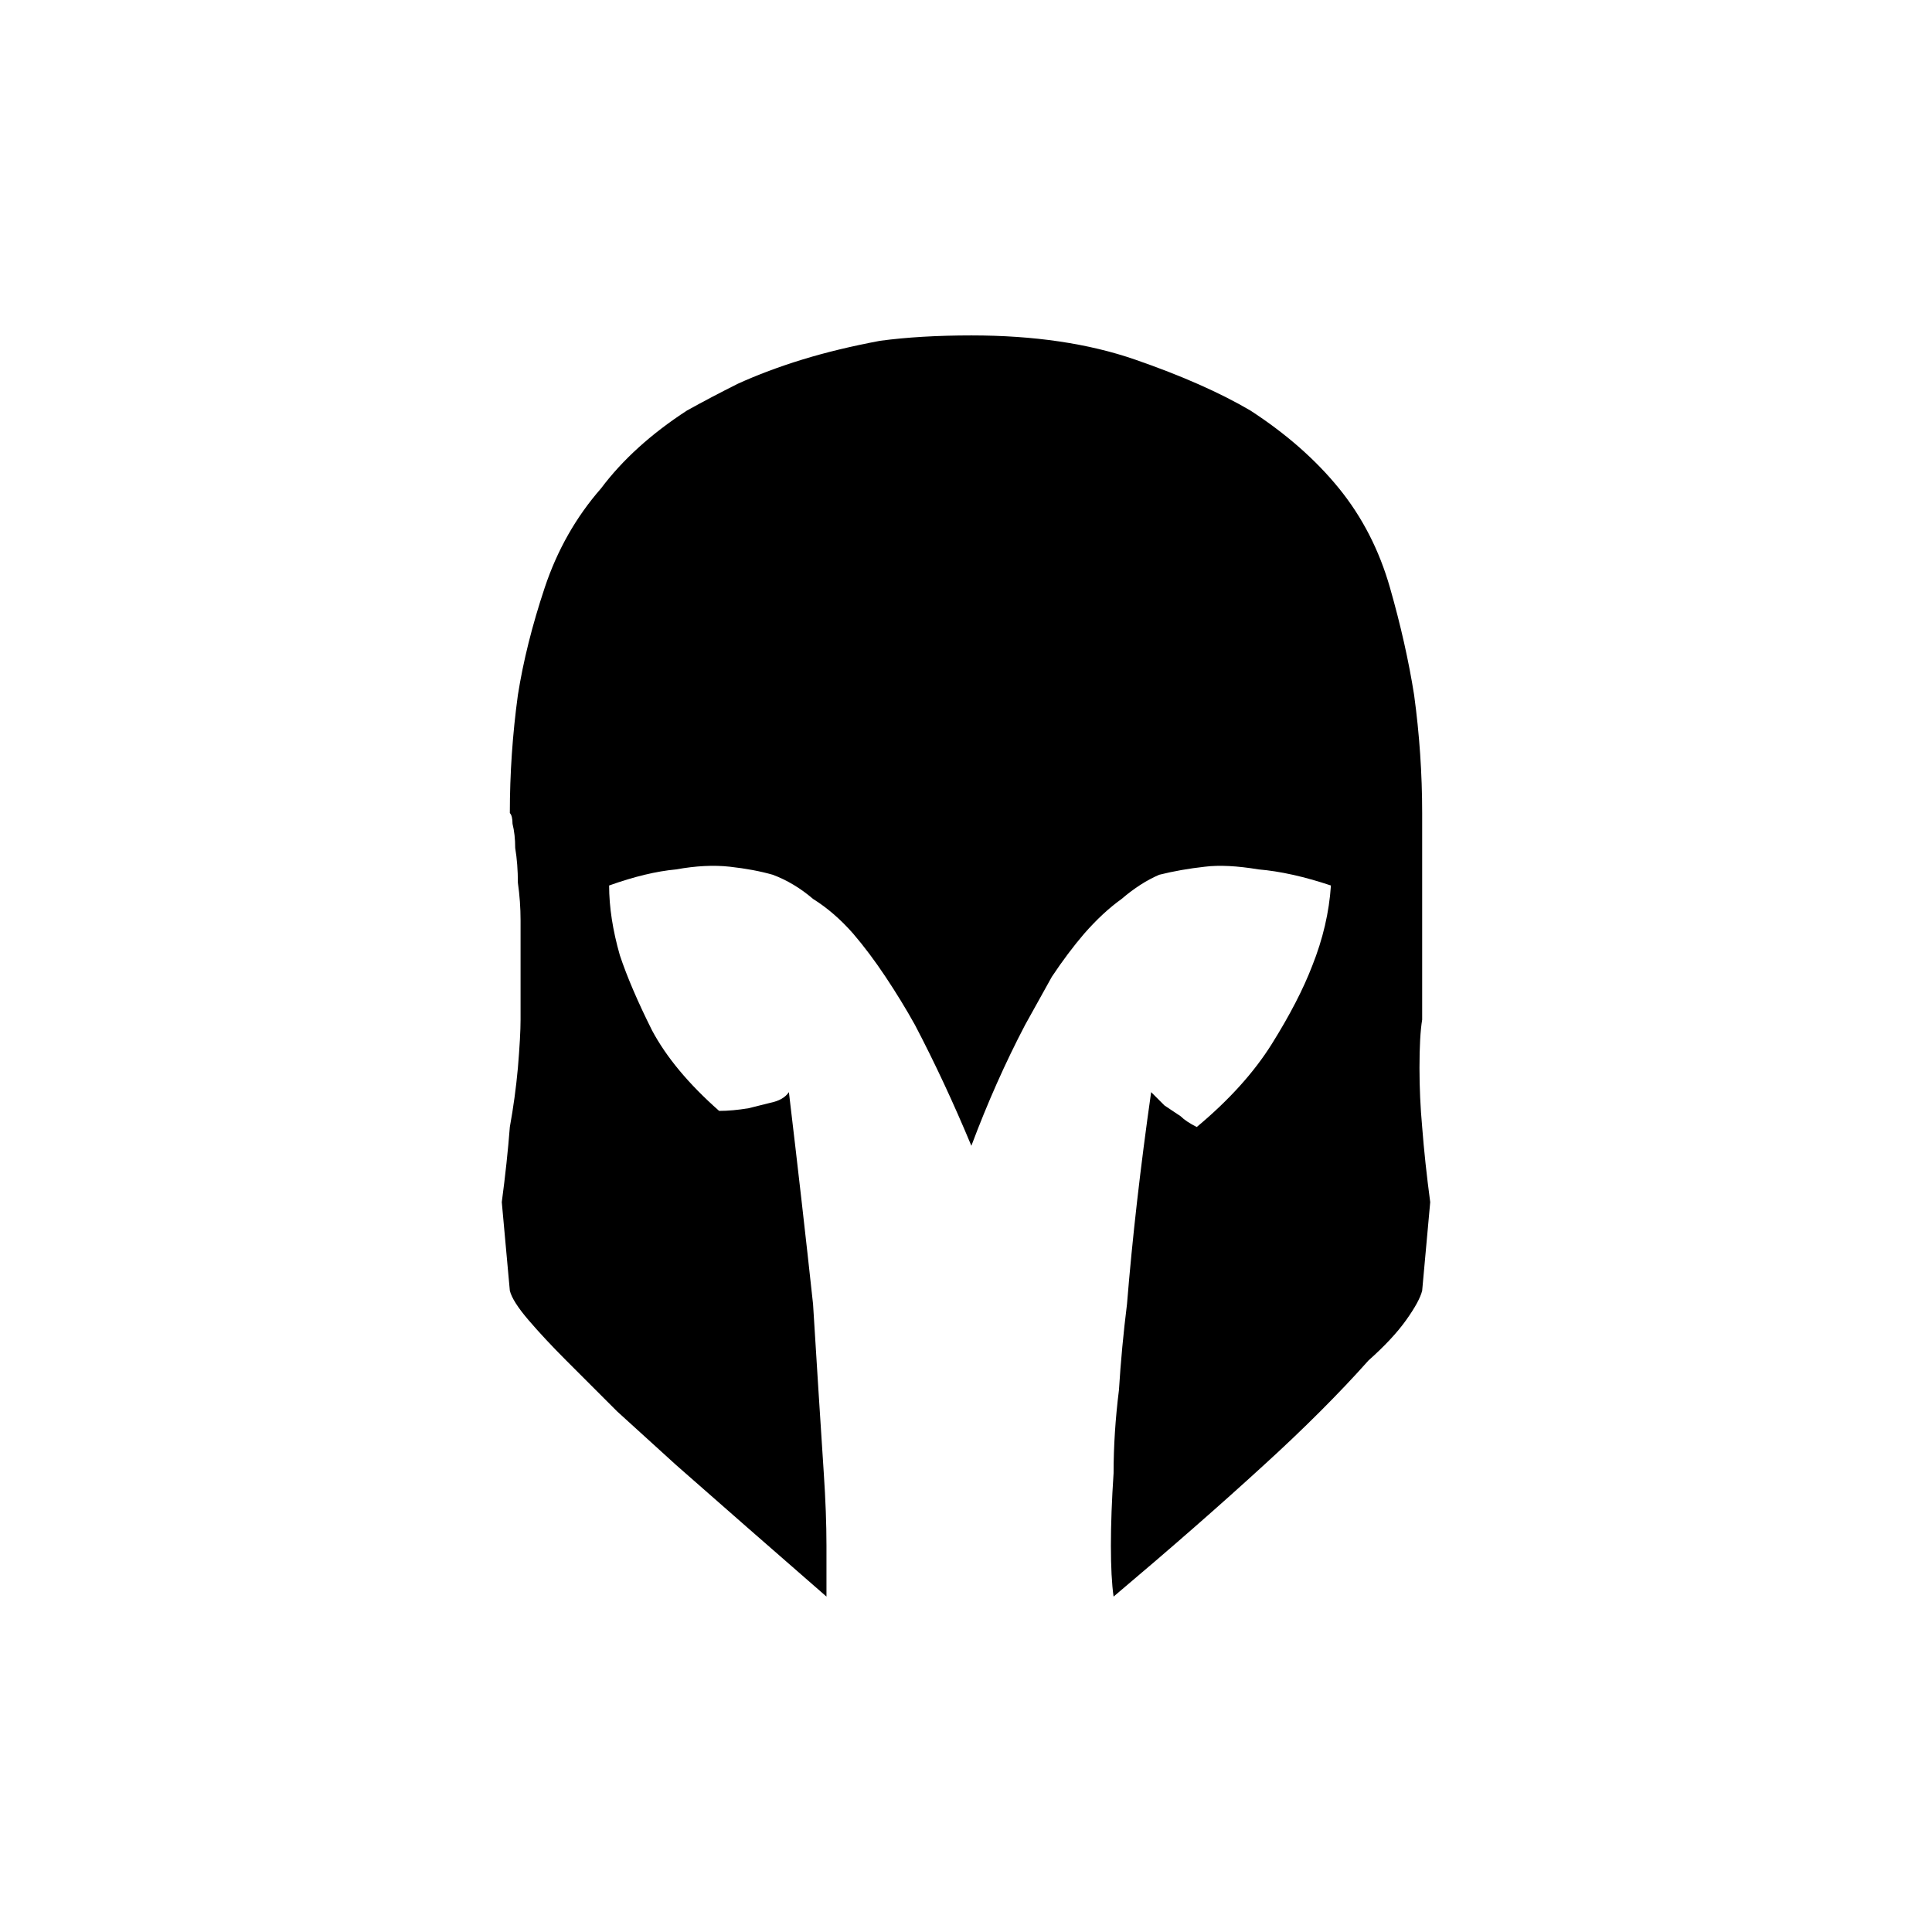
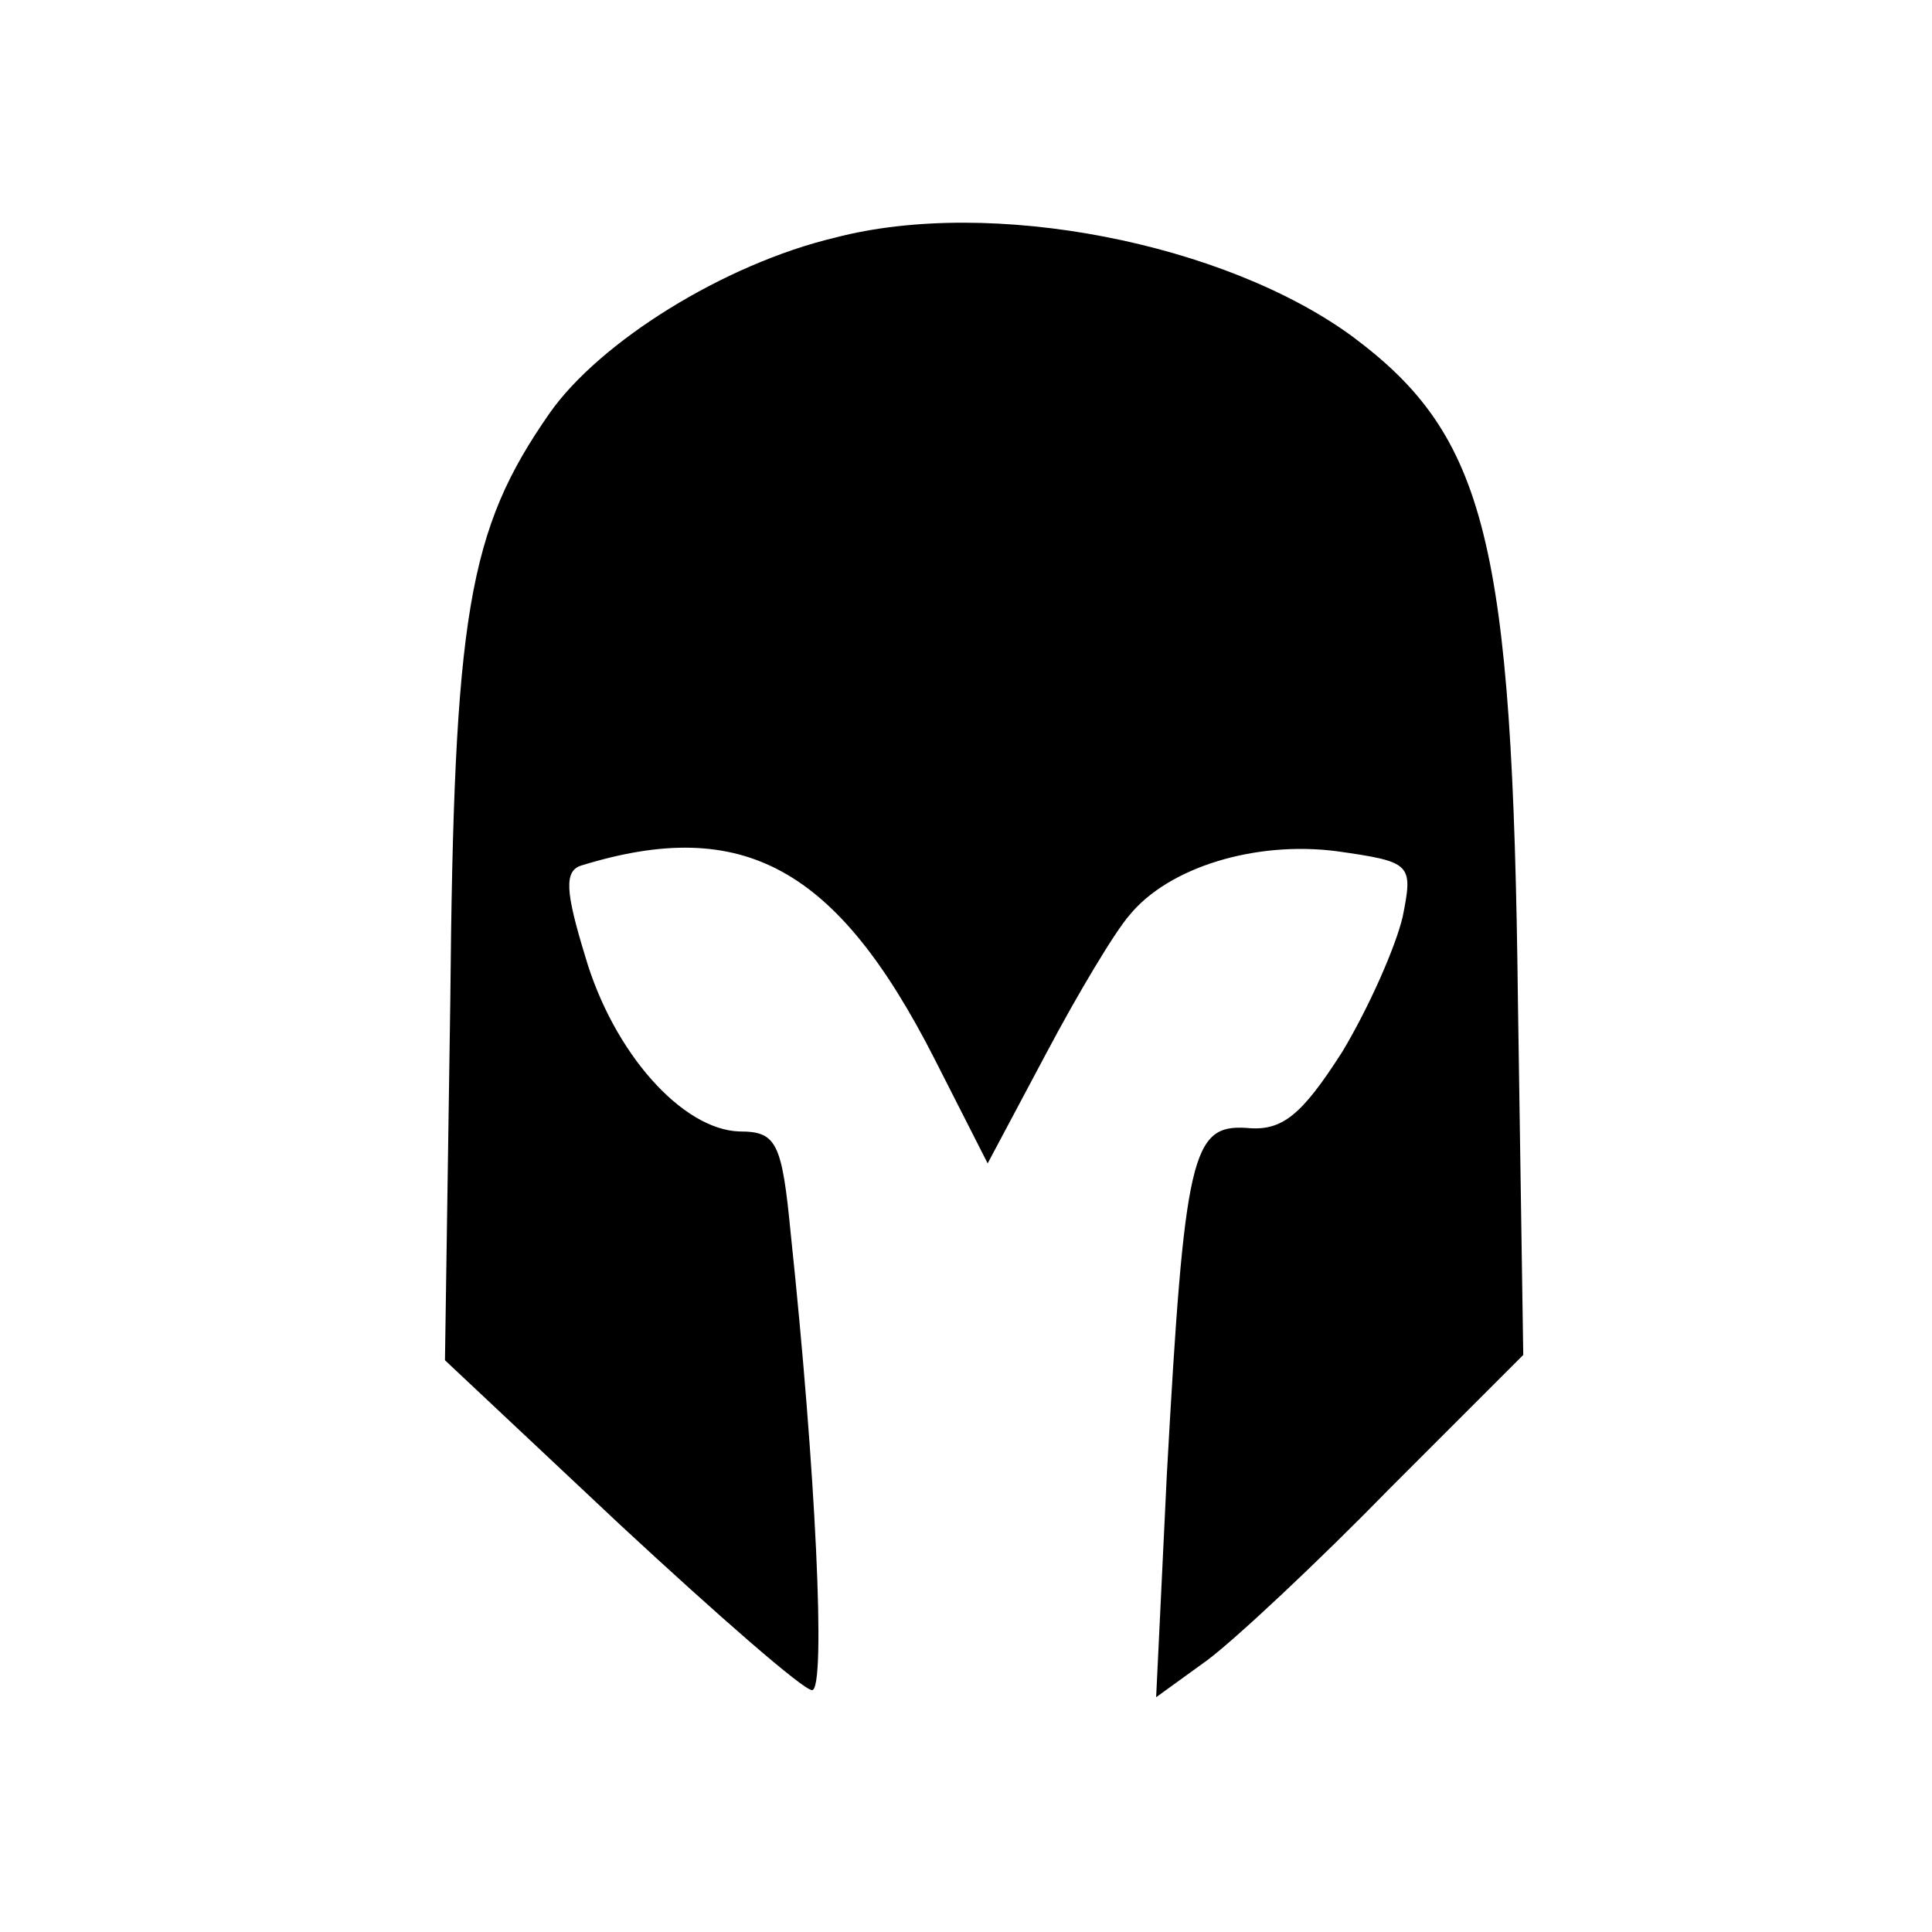
- <svg xmlns="http://www.w3.org/2000/svg" version="1.0" viewBox="0 0 72 72" height="128pt" width="128pt">
-   <g fill="#000">
-     <path d="M53 48.1L53 48.1Q52.9 48.5 52.4 49.2 51.9 49.9 51 50.7 50.2 51.6 49.2 52.6 48.2 53.6 47.1 54.6L47.1 54.6Q44.7 56.8 41.5 59.5L41.5 59.5Q41.4 58.8 41.4 57.6 41.4 56.4 41.5 54.9 41.5 53.4 41.7 51.8 41.8 50.2 42 48.6L42 48.6Q42.3 44.9 42.9 40.7L42.9 40.7Q43.2 41 43.4 41.2 43.7 41.4 44 41.6L44 41.6Q44.2 41.8 44.6 42L44.6 42Q46.4 40.5 47.4 38.9 48.4 37.3 48.9 36L48.9 36Q49.5 34.5 49.6 33L49.6 33Q48.1 32.5 46.9 32.4 45.7 32.2 44.9 32.3L44.9 32.3Q44 32.4 43.2 32.6L43.2 32.6Q42.5 32.9 41.8 33.5 41.1 34 40.4 34.8 39.8 35.5 39.2 36.4 38.7 37.3 38.2 38.2L38.2 38.2Q37.1 40.3 36.2 42.7L36.2 42.7Q35.2 40.3 34.1 38.2L34.1 38.2Q33.6 37.3 33 36.4 32.4 35.5 31.8 34.8 31.1 34 30.3 33.5 29.6 32.9 28.8 32.6L28.8 32.6Q28.1 32.4 27.2 32.3L27.2 32.3Q26.3 32.2 25.2 32.4 24.1 32.5 22.7 33L22.7 33Q22.7 34.2 23.1 35.6L23.1 35.6Q23.5 36.8 24.3 38.4 25.1 39.9 26.8 41.4L26.8 41.4Q27.3 41.4 27.9 41.3L27.9 41.3Q28.3 41.2 28.7 41.1 29.2 41 29.4 40.7L29.4 40.7Q29.9 44.9 30.3 48.6L30.3 48.6Q30.4 50.2 30.5 51.8 30.6 53.4 30.7 54.9 30.8 56.4 30.8 57.6 30.8 58.8 30.8 59.5L30.8 59.5Q27.7 56.8 25.2 54.6L25.2 54.6Q24.1 53.6 23 52.6 22 51.6 21.1 50.7 20.3 49.9 19.7 49.2 19.1 48.5 19 48.1L19 48.1 18.7 44.8Q18.9 43.3 19 42L19 42Q19.2 40.9 19.3 39.8 19.4 38.6 19.4 38L19.4 38Q19.4 36 19.4 34.3L19.4 34.3Q19.4 33.6 19.3 32.9 19.3 32.2 19.2 31.6 19.2 31.1 19.1 30.7 19.1 30.4 19 30.3L19 30.3Q19 28.1 19.3 25.9L19.3 25.9Q19.6 24 20.3 21.9 21 19.8 22.4 18.2L22.4 18.2Q23.6 16.6 25.6 15.3L25.6 15.3Q26.5 14.8 27.5 14.3 28.6 13.8 29.9 13.4 31.2 13 32.8 12.7 34.3 12.5 36.2 12.5L36.2 12.5Q39.7 12.5 42.3 13.4 44.9 14.3 46.6 15.3L46.6 15.3Q48.6 16.6 49.9 18.2L49.9 18.2Q51.2 19.8 51.8 21.9 52.4 24 52.7 25.9L52.7 25.9Q53 28.1 53 30.3L53 30.3 53 38Q52.9 38.6 52.9 39.8 52.9 40.9 53 42L53 42Q53.1 43.3 53.3 44.8L53.3 44.8 53 48.1 53 48.1 53 48.1 53 48.1 53 48.1 53 48.1 53 48.1 53 48.1 53 48.1 53 48.1 53 48.1 53 48.1 53 48.1 53 48.1 53 48.1 53 48.1 53 48.1 53 48.1 53 48.1 53 48.1 53 48.1 53 48.1 53 48.1 53 48.1 53 48.1 53 48.1 53 48.1 53 48.1 53 48.1 53 48.1 53 48.1 53 48.1 53 48.1 53 48.1 53 48.1 53 48.1Z" />
+ <svg xmlns="http://www.w3.org/2000/svg" version="1.0" width="128pt" height="128pt" viewBox="10 -139 128 128" preserveAspectRatio="xMidYMid meet">
+   <g transform="scale(0.1175,-0.1175)" fill="#000000" stroke="none">
+     <path d="M556 1049 c-63 -15 -133 -59 -161 -99 -46 -66 -54 -113 -56 -332 l-3 -202 99 -93 c55 -51 103 -93 108 -93 8 0 2 125 -12 257 -5 52 -8 58 -29 58 -32 1 -71 44 -87 99 -11 36 -12 48 -2 51 91 28 144 -1 199 -109 l30 -59 33 62 c18 34 39 69 47 78 22 27 71 42 117 36 42 -6 43 -7 37 -37 -4 -17 -19 -51 -34 -76 -23 -36 -34 -45 -54 -43 -31 2 -35 -15 -45 -196 l-6 -125 29 21 c16 12 62 55 103 97 l75 75 -3 199 c-3 260 -18 319 -93 375 -72 53 -204 79 -292 56z" />
  </g>
</svg>
